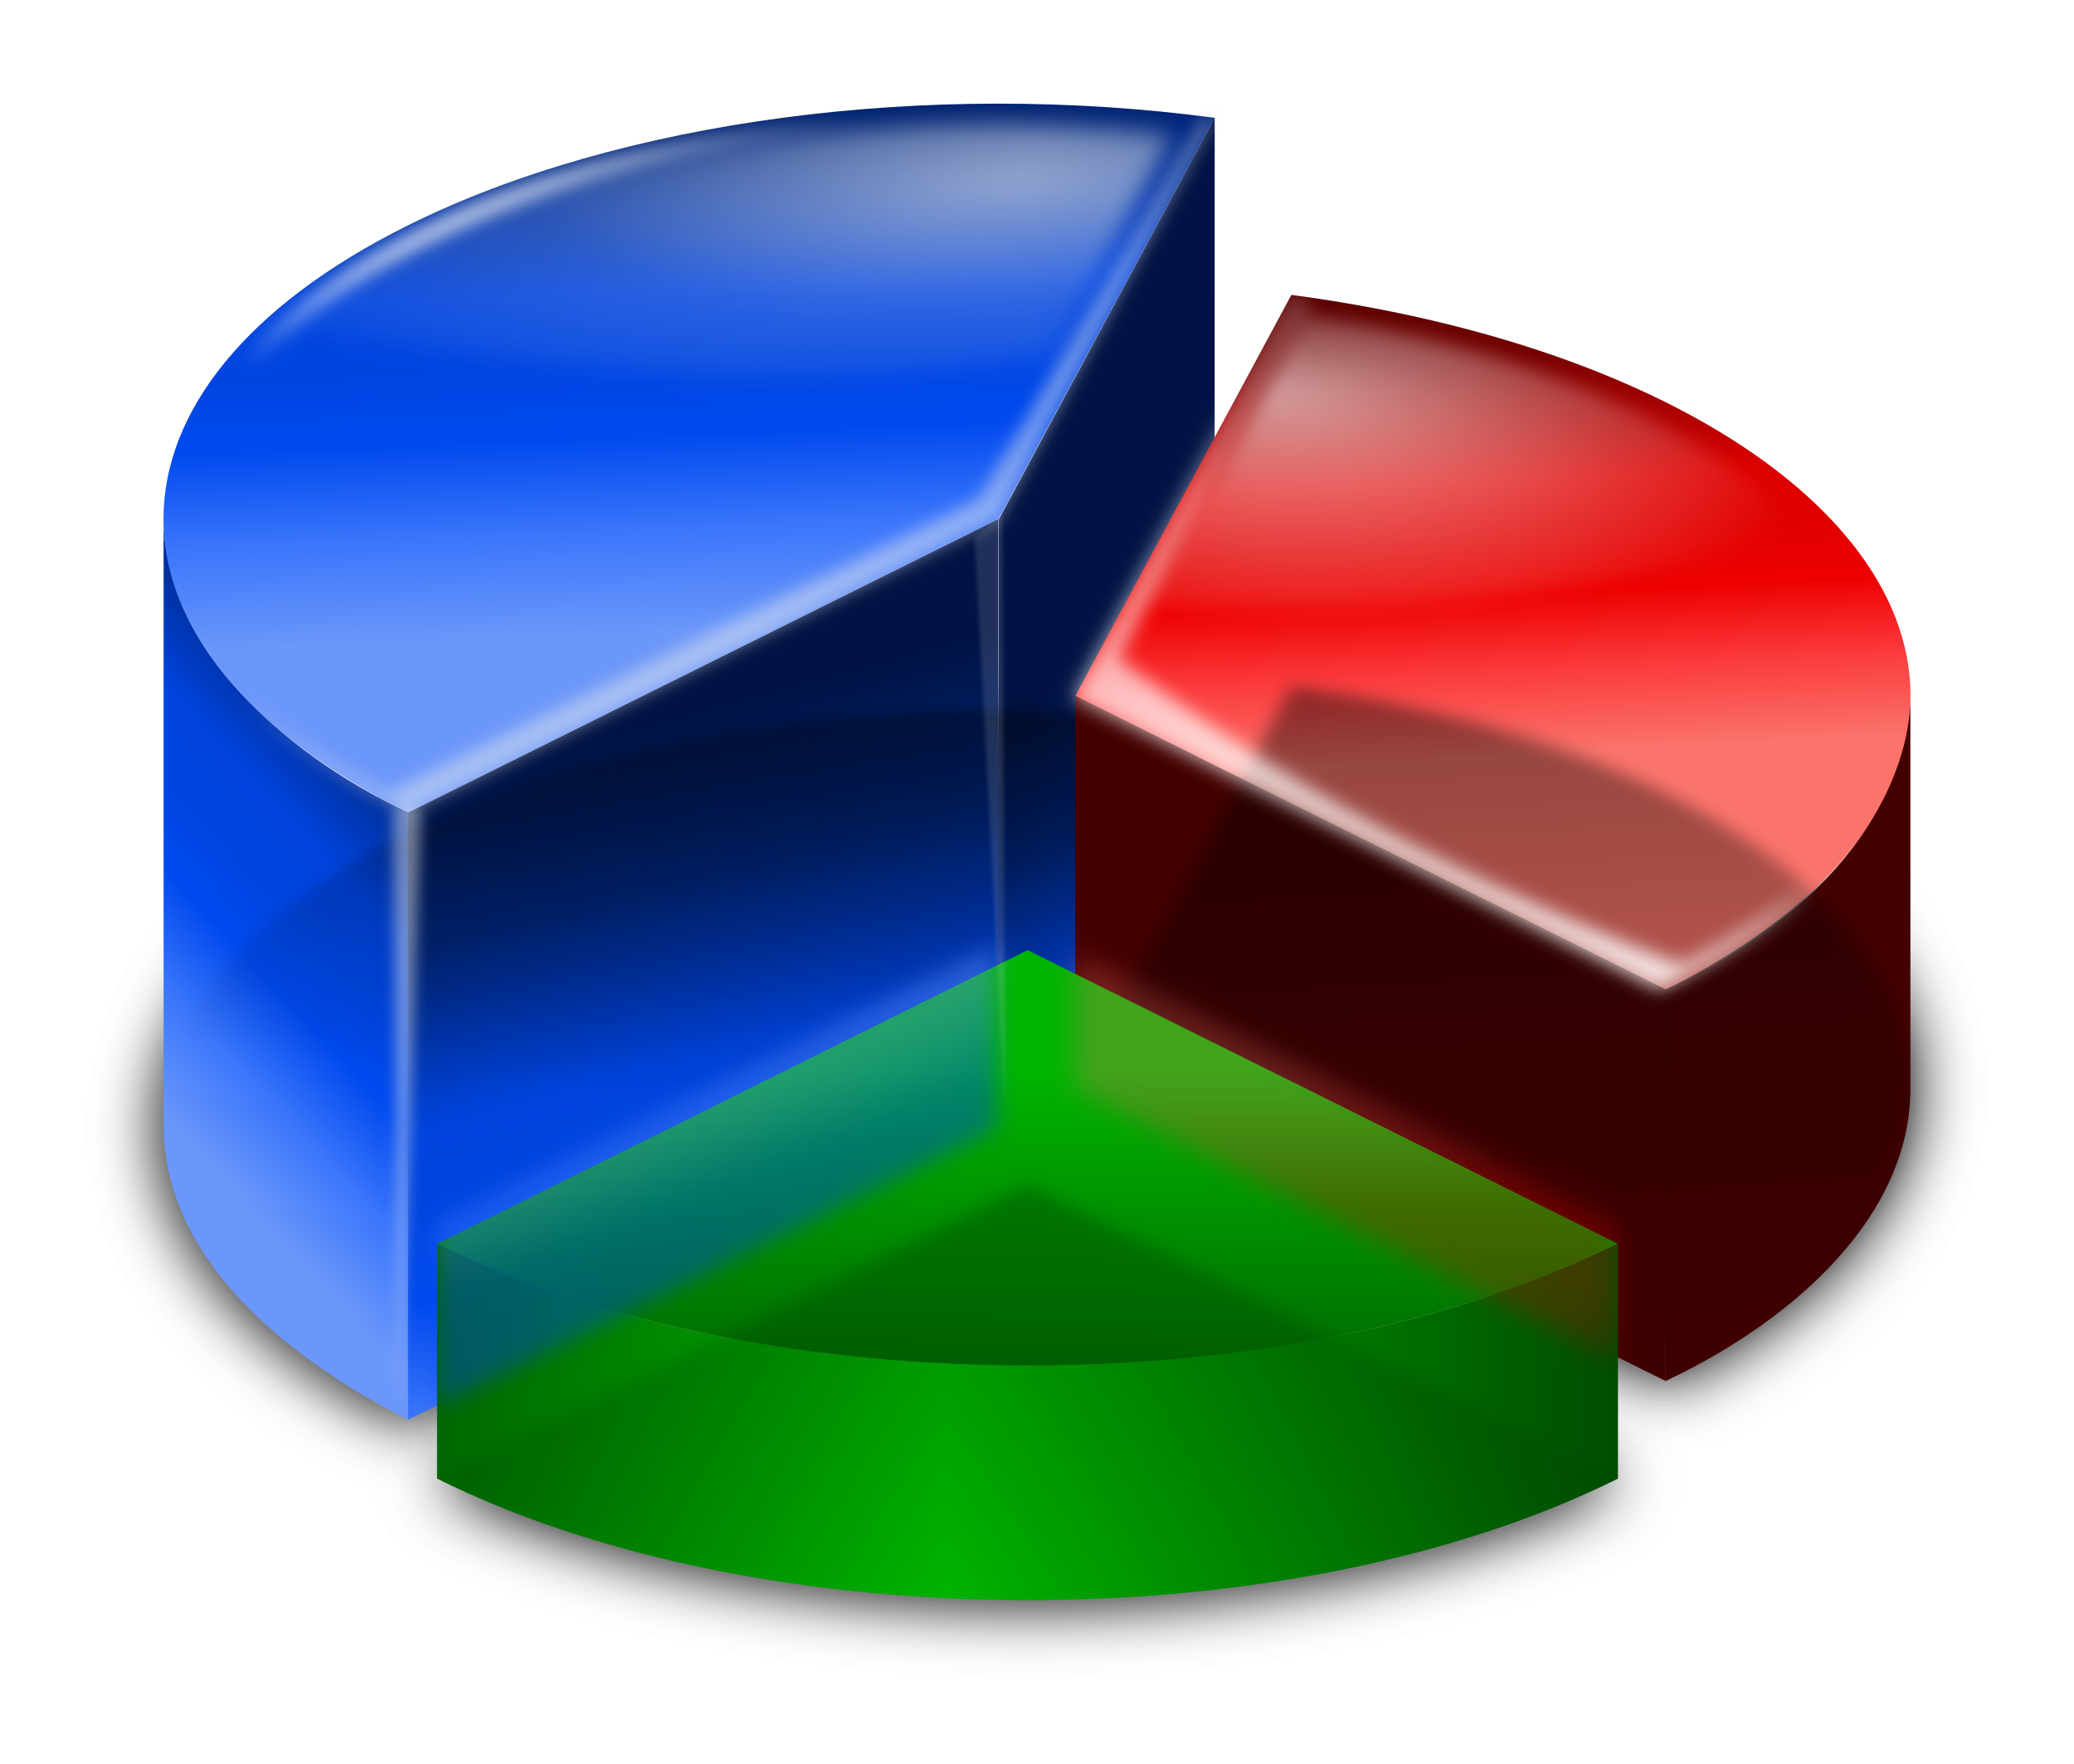
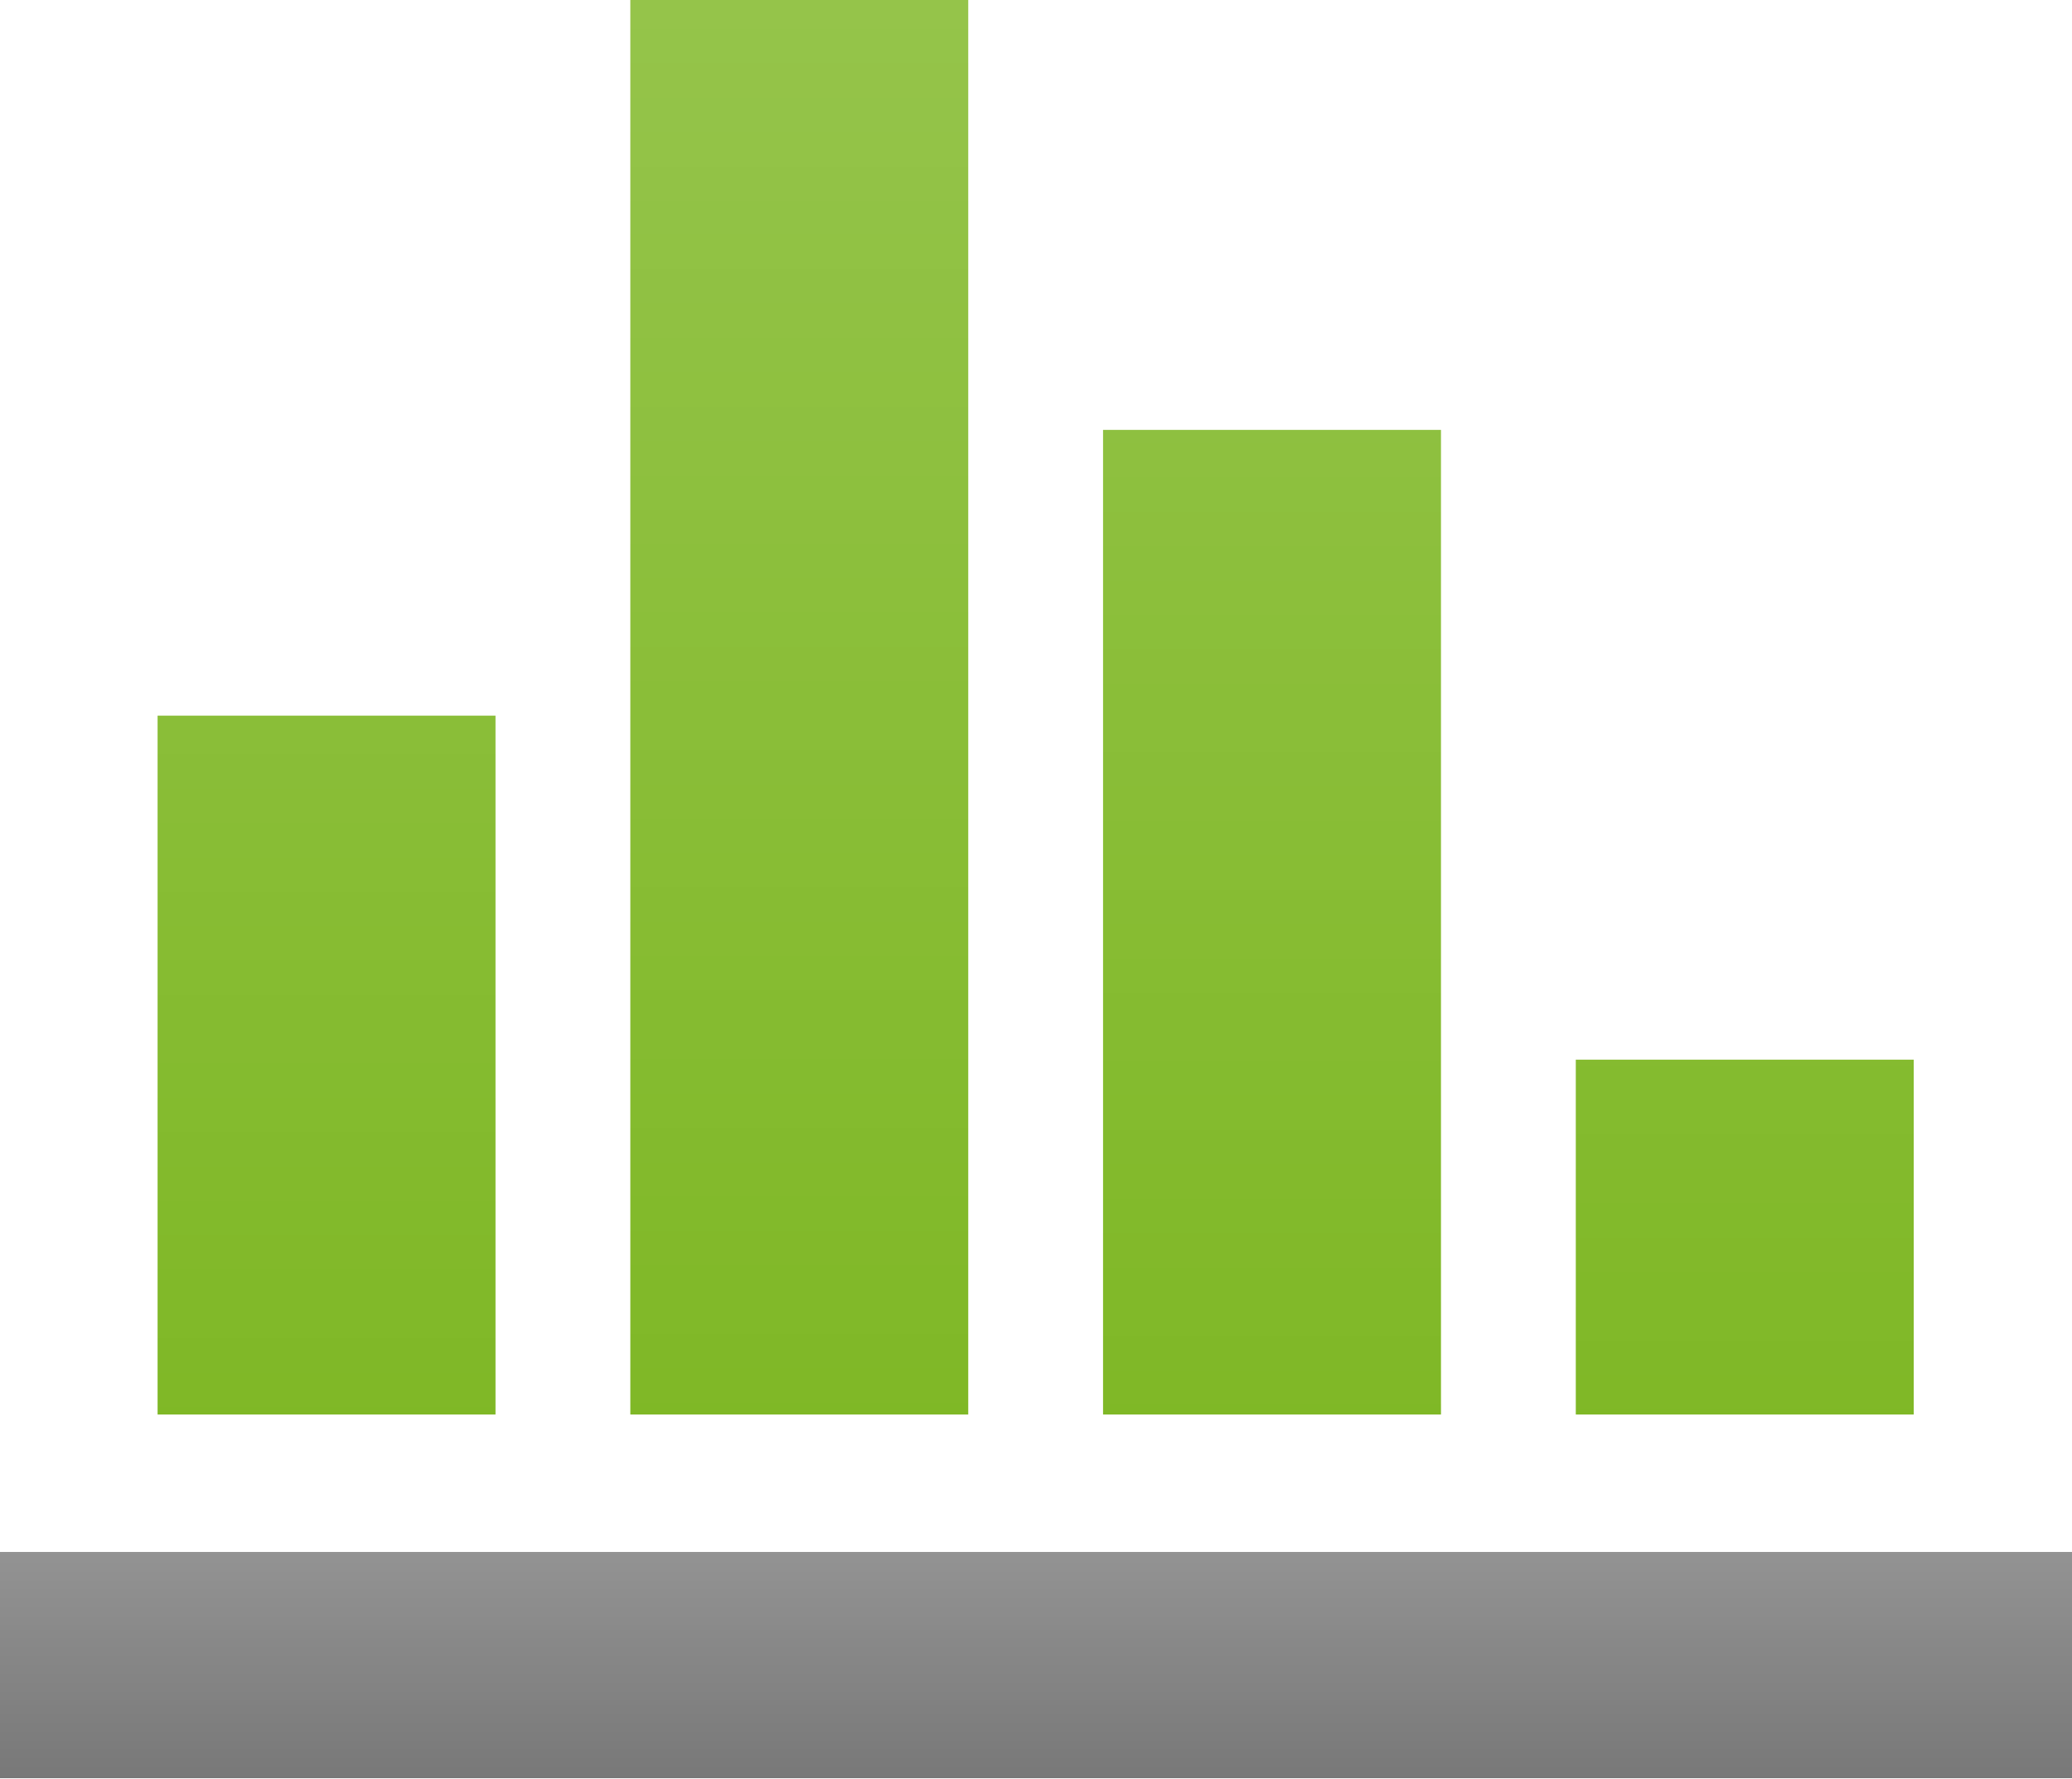
- <svg xmlns="http://www.w3.org/2000/svg" xmlns:xlink="http://www.w3.org/1999/xlink" width="60.607" height="51.522" id="svg4578" version="1.1">
-   <defs id="defs4580">
-     <filter color-interpolation-filters="sRGB" id="filter6129" height="1.218" y="-0.109" width="1.148" x="-0.074">
-       <feGaussianBlur id="feGaussianBlur6131" stdDeviation="1.65" />
-     </filter>
-     <filter color-interpolation-filters="sRGB" id="filter6125" height="1.223" y="-0.112" width="1.187" x="-0.093">
-       <feGaussianBlur id="feGaussianBlur6127" stdDeviation="1.65" />
-     </filter>
-     <filter color-interpolation-filters="sRGB" id="filter6121" height="1.373" y="-0.187" width="1.132" x="-0.066">
-       <feGaussianBlur id="feGaussianBlur6123" stdDeviation="1.65" />
-     </filter>
-     <linearGradient y2="32.1" x2="59.754" y1="91.6" x1="92.77" gradientUnits="userSpaceOnUse" id="linearGradient5398" xlink:href="#radialGradient4375" />
-     <radialGradient gradientUnits="userSpaceOnUse" gradientTransform="matrix(0.4279,0,0,0.4279,32.8183,38.6081)" r="130.981" cy="43.174" cx="40.102" id="radialGradient4375">
-       <stop id="stop4377" style="stop-color:#6b97fa;stop-opacity:1;" offset="0" />
-       <stop id="stop4379" style="stop-color:#3a75fb;stop-opacity:1;" offset="0.163" />
-       <stop id="stop4381" style="stop-color:#0049ee;stop-opacity:1;" offset="0.309" />
-       <stop id="stop4383" style="stop-color:#0045e1;stop-opacity:1;" offset="0.424" />
-       <stop id="stop4385" style="stop-color:#0043dd;stop-opacity:1;" offset="0.534" />
-       <stop id="stop4387" style="stop-color:#002477;stop-opacity:1;" offset="0.77" />
-       <stop id="stop4389" style="stop-color:#001344;stop-opacity:1;" offset="0.989" />
-     </radialGradient>
-     <linearGradient y2="17.108" x2="43" y1="101.858" x1="66" gradientUnits="userSpaceOnUse" id="linearGradient5400" xlink:href="#radialGradient4375" />
-     <radialGradient gradientUnits="userSpaceOnUse" gradientTransform="matrix(0.4279,0,0,0.4279,32.8183,38.6081)" r="130.981" cy="43.174" cx="40.102" id="radialGradient4300">
-       <stop id="stop4302" style="stop-color:#6b97fa;stop-opacity:1;" offset="0" />
-       <stop id="stop4304" style="stop-color:#3a75fb;stop-opacity:1;" offset="0.163" />
-       <stop id="stop4306" style="stop-color:#0049ee;stop-opacity:1;" offset="0.309" />
-       <stop id="stop4308" style="stop-color:#0045e1;stop-opacity:1;" offset="0.424" />
-       <stop id="stop4310" style="stop-color:#0043dd;stop-opacity:1;" offset="0.534" />
-       <stop id="stop4312" style="stop-color:#002477;stop-opacity:1;" offset="0.77" />
-       <stop id="stop4314" style="stop-color:#001344;stop-opacity:1;" offset="0.989" />
-     </radialGradient>
-     <linearGradient y2="36.84" x2="52.003" y1="81.624" x1="3.793" gradientUnits="userSpaceOnUse" id="linearGradient5402" xlink:href="#radialGradient4375" />
-     <radialGradient gradientUnits="userSpaceOnUse" gradientTransform="matrix(0.4279,0,0,0.4279,32.8183,38.6081)" r="130.981" cy="43.174" cx="40.102" id="radialGradient4317">
-       <stop id="stop4319" style="stop-color:#6b97fa;stop-opacity:1;" offset="0" />
-       <stop id="stop4321" style="stop-color:#3a75fb;stop-opacity:1;" offset="0.163" />
-       <stop id="stop4323" style="stop-color:#0049ee;stop-opacity:1;" offset="0.309" />
-       <stop id="stop4325" style="stop-color:#0045e1;stop-opacity:1;" offset="0.424" />
-       <stop id="stop4327" style="stop-color:#0043dd;stop-opacity:1;" offset="0.534" />
-       <stop id="stop4329" style="stop-color:#002477;stop-opacity:1;" offset="0.77" />
-       <stop id="stop4331" style="stop-color:#001344;stop-opacity:1;" offset="0.989" />
-     </radialGradient>
-     <linearGradient y2="85.322" x2="92.169" y1="44.322" x1="97.019" gradientUnits="userSpaceOnUse" id="linearGradient5404" xlink:href="#linearGradient4399" />
-     <linearGradient id="linearGradient4399">
-       <stop id="stop4401" offset="0" style="stop-color:#000000;stop-opacity:1;" />
-       <stop id="stop4403" offset="1" style="stop-color:#000000;stop-opacity:0;" />
+ <svg xmlns="http://www.w3.org/2000/svg" version="1.1" width="176.991" height="151.932" id="svg5239">
+   <defs id="defs5241">
+     <clipPath id="clipPath658">
+       <path d="m 0,0 1600,0 0,1200 L 0,1200 0,0 z" id="path660" />
+     </clipPath>
+     <mask id="mask676">
+       <g id="g678">
+         <g clip-path="url(#clipPath666)" id="g680">
+           <g id="g682">
+             <g id="g684">
+               <path d="m -32594.5,32767 65361.5,0 0,-64380.4 -65361.5,0 0,64380.4 z" id="path686" style="fill:url(#linearGradient670);stroke:none" />
+             </g>
+           </g>
+         </g>
+       </g>
+     </mask>
+     <clipPath id="clipPath666">
+       <path d="m -32594.5,32767 65361.5,0 0,-64380.4 -65361.5,0 0,64380.4 z" id="path668" />
+     </clipPath>
+     <linearGradient x1="0" y1="0" x2="1" y2="0" id="linearGradient670" gradientUnits="userSpaceOnUse" gradientTransform="matrix(0,151.9321,151.9321,0,517.546,491.0001)" spreadMethod="pad">
+       <stop id="stop672" style="stop-color:#ffffff;stop-opacity:1" offset="0" />
+       <stop id="stop674" style="stop-color:#ffffff;stop-opacity:0.8" offset="1" />
    </linearGradient>
-     <filter color-interpolation-filters="sRGB" id="filter4543">
-       <feGaussianBlur id="feGaussianBlur4545" stdDeviation="0.336" />
-     </filter>
-     <linearGradient y2="42.572" x2="53.169" y1="119.322" x1="56.269" gradientUnits="userSpaceOnUse" id="linearGradient5406" xlink:href="#radialGradient4375" />
-     <radialGradient gradientUnits="userSpaceOnUse" gradientTransform="matrix(0.4279,0,0,0.4279,32.8183,38.6081)" r="130.981" cy="43.174" cx="40.102" id="radialGradient4340">
-       <stop id="stop4342" style="stop-color:#6b97fa;stop-opacity:1;" offset="0" />
-       <stop id="stop4344" style="stop-color:#3a75fb;stop-opacity:1;" offset="0.163" />
-       <stop id="stop4346" style="stop-color:#0049ee;stop-opacity:1;" offset="0.309" />
-       <stop id="stop4348" style="stop-color:#0045e1;stop-opacity:1;" offset="0.424" />
-       <stop id="stop4350" style="stop-color:#0043dd;stop-opacity:1;" offset="0.534" />
-       <stop id="stop4352" style="stop-color:#002477;stop-opacity:1;" offset="0.77" />
-       <stop id="stop4354" style="stop-color:#001344;stop-opacity:1;" offset="0.989" />
-     </radialGradient>
-     <filter color-interpolation-filters="sRGB" id="filter4460">
-       <feGaussianBlur id="feGaussianBlur4462" stdDeviation="0.398" />
-     </filter>
-     <radialGradient r="25.469" fy="23.594" fx="54.25" cy="23.594" cx="54.25" gradientTransform="matrix(1,0,0,0.343566,0,15.48761)" gradientUnits="userSpaceOnUse" id="radialGradient5408" xlink:href="#radialGradient4531" />
-     <radialGradient gradientUnits="userSpaceOnUse" fy="88.667" fx="17.117" r="14" cy="94" cx="19.784" id="radialGradient4531">
-       <stop id="stop4533" style="stop-color:#ffffff;stop-opacity:1;" offset="0" />
-       <stop offset="0.5" style="stop-color:#ffffff;stop-opacity:0.709;" id="stop4537" />
-       <stop id="stop4535" style="stop-color:#ffffff;stop-opacity:0;" offset="1" />
-     </radialGradient>
-     <filter color-interpolation-filters="sRGB" id="filter4501">
-       <feGaussianBlur id="feGaussianBlur4503" stdDeviation="0.384" />
-     </filter>
-     <radialGradient r="25.469" fy="23.594" fx="54.25" cy="23.594" cx="54.25" gradientTransform="matrix(1,0,0,0.343566,0,15.48761)" gradientUnits="userSpaceOnUse" id="radialGradient5410" xlink:href="#radialGradient4531" />
-     <radialGradient gradientUnits="userSpaceOnUse" fy="88.667" fx="17.117" r="14" cy="94" cx="19.784" id="radialGradient4366">
-       <stop id="stop4368" style="stop-color:#ffffff;stop-opacity:1;" offset="0" />
-       <stop offset="0.5" style="stop-color:#ffffff;stop-opacity:0.709;" id="stop4370" />
-       <stop id="stop4372" style="stop-color:#ffffff;stop-opacity:0;" offset="1" />
-     </radialGradient>
-     <filter color-interpolation-filters="sRGB" id="filter4535">
-       <feGaussianBlur id="feGaussianBlur4537" stdDeviation="0.577" />
-     </filter>
-     <radialGradient r="22.062" fy="15.43" fx="67.293" cy="15.43" cx="67.293" gradientTransform="matrix(2.178364,-0.1317337,0.03445314,0.5697206,-76.17713,18.36185)" gradientUnits="userSpaceOnUse" id="radialGradient5412" xlink:href="#linearGradient4577" />
-     <linearGradient id="linearGradient4577">
-       <stop id="stop4579" offset="0" style="stop-color:#eeeeee;stop-opacity:1;" />
-       <stop style="stop-color:#eeeeee;stop-opacity:0.288;" offset="0.5" id="stop4585" />
-       <stop id="stop4581" offset="1" style="stop-color:#eeeeee;stop-opacity:0;" />
+     <clipPath id="clipPath692">
+       <path d="m 530.007,582.787 30.865,0 0,-61.713 -30.865,0 0,61.713 z" id="path694" />
+     </clipPath>
+     <mask id="mask716">
+       <g id="g718">
+         <g clip-path="url(#clipPath706)" id="g720">
+           <g id="g722">
+             <g id="g724">
+               <path d="m -32594.5,32767 65361.5,0 0,-64380.4 -65361.5,0 0,64380.4 z" id="path726" style="fill:url(#linearGradient710);stroke:none" />
+             </g>
+           </g>
+         </g>
+       </g>
+     </mask>
+     <clipPath id="clipPath706">
+       <path d="m -32594.5,32767 65361.5,0 0,-64380.4 -65361.5,0 0,64380.4 z" id="path708" />
+     </clipPath>
+     <linearGradient x1="0" y1="0" x2="1" y2="0" id="linearGradient710" gradientUnits="userSpaceOnUse" gradientTransform="matrix(0,151.9321,151.9321,0,517.546,491.0001)" spreadMethod="pad">
+       <stop id="stop712" style="stop-color:#ffffff;stop-opacity:1" offset="0" />
+       <stop id="stop714" style="stop-color:#ffffff;stop-opacity:0.8" offset="1" />
    </linearGradient>
-     <filter color-interpolation-filters="sRGB" id="filter4623" height="1.219" y="-0.109" width="1.064" x="-0.032">
-       <feGaussianBlur id="feGaussianBlur4625" stdDeviation="0.587" />
-     </filter>
-     <linearGradient y2="53.207" x2="107.439" y1="114.899" x1="110.587" gradientUnits="userSpaceOnUse" id="linearGradient5414" xlink:href="#radialGradient4441" />
-     <radialGradient gradientUnits="userSpaceOnUse" gradientTransform="matrix(0.4279,0,0,0.4279,32.8183,38.6081)" r="130.981" cy="43.174" cx="40.102" id="radialGradient4441">
-       <stop id="stop4443" style="stop-color:#FA746B" offset="0" />
-       <stop id="stop4445" style="stop-color:#FB3A3C" offset="0.163" />
-       <stop id="stop4447" style="stop-color:#EE0000" offset="0.309" />
-       <stop id="stop4449" style="stop-color:#E10000" offset="0.424" />
-       <stop id="stop4451" style="stop-color:#DD0000" offset="0.534" />
-       <stop id="stop4453" style="stop-color:#770000" offset="0.77" />
-       <stop id="stop4455" style="stop-color:#440000" offset="0.989" />
-     </radialGradient>
-     <linearGradient y2="-38.379" x2="279.435" y1="-9.738" x1="261.019" gradientUnits="userSpaceOnUse" id="linearGradient5416" xlink:href="#radialGradient4441" />
-     <radialGradient gradientUnits="userSpaceOnUse" gradientTransform="matrix(0.4279,0,0,0.4279,32.8183,38.6081)" r="130.981" cy="43.174" cx="40.102" id="radialGradient4393">
-       <stop id="stop4395" style="stop-color:#FA746B" offset="0" />
-       <stop id="stop4397" style="stop-color:#FB3A3C" offset="0.163" />
-       <stop id="stop4399" style="stop-color:#EE0000" offset="0.309" />
-       <stop id="stop4402" style="stop-color:#E10000" offset="0.424" />
-       <stop id="stop4404" style="stop-color:#DD0000" offset="0.534" />
-       <stop id="stop4406" style="stop-color:#770000" offset="0.77" />
-       <stop id="stop4408" style="stop-color:#440000" offset="0.989" />
-     </radialGradient>
-     <linearGradient y2="-54.906" x2="253" y1="7.227" x1="241.106" gradientUnits="userSpaceOnUse" id="linearGradient5418" xlink:href="#radialGradient4441" />
-     <radialGradient gradientUnits="userSpaceOnUse" gradientTransform="matrix(0.4279,0,0,0.4279,32.8183,38.6081)" r="130.981" cy="43.174" cx="40.102" id="radialGradient4411">
-       <stop id="stop4413" style="stop-color:#FA746B" offset="0" />
-       <stop id="stop4415" style="stop-color:#FB3A3C" offset="0.163" />
-       <stop id="stop4417" style="stop-color:#EE0000" offset="0.309" />
-       <stop id="stop4419" style="stop-color:#E10000" offset="0.424" />
-       <stop id="stop4421" style="stop-color:#DD0000" offset="0.534" />
-       <stop id="stop4423" style="stop-color:#770000" offset="0.77" />
-       <stop id="stop4425" style="stop-color:#440000" offset="0.989" />
-     </radialGradient>
-     <linearGradient y2="108.707" x2="104.656" y1="57.207" x1="101.439" gradientUnits="userSpaceOnUse" id="linearGradient5420" xlink:href="#linearGradient5039" />
-     <linearGradient id="linearGradient5039">
-       <stop id="stop5041" offset="0" style="stop-color:#000000;stop-opacity:1;" />
-       <stop id="stop5043" offset="1" style="stop-color:#000000;stop-opacity:0;" />
+     <clipPath id="clipPath732">
+       <path d="m 570.388,643.932 30.866,0 0,-122.858 -30.866,0 0,122.858 z" id="path734" />
+     </clipPath>
+     <mask id="mask756">
+       <g id="g758">
+         <g clip-path="url(#clipPath746)" id="g760">
+           <g id="g762">
+             <g id="g764">
+               <path d="m -32594.5,32767 65361.5,0 0,-64380.4 -65361.5,0 0,64380.4 z" id="path766" style="fill:url(#linearGradient750);stroke:none" />
+             </g>
+           </g>
+         </g>
+       </g>
+     </mask>
+     <clipPath id="clipPath746">
+       <path d="m -32594.5,32767 65361.5,0 0,-64380.4 -65361.5,0 0,64380.4 z" id="path748" />
+     </clipPath>
+     <linearGradient x1="0" y1="0" x2="1" y2="0" id="linearGradient750" gradientUnits="userSpaceOnUse" gradientTransform="matrix(0,151.9321,151.9321,0,517.546,491.0001)" spreadMethod="pad">
+       <stop id="stop752" style="stop-color:#ffffff;stop-opacity:1" offset="0" />
+       <stop id="stop754" style="stop-color:#ffffff;stop-opacity:0.8" offset="1" />
    </linearGradient>
-     <filter color-interpolation-filters="sRGB" id="filter5107">
-       <feGaussianBlur id="feGaussianBlur5109" stdDeviation="0.438" />
-     </filter>
-     <linearGradient y2="39.262" x2="153.089" y1="56.936" x1="153.089" gradientTransform="translate(91.07561,-101.0688)" gradientUnits="userSpaceOnUse" id="linearGradient5422" xlink:href="#linearGradient4914" />
-     <linearGradient id="linearGradient4914">
-       <stop id="stop4916" offset="0" style="stop-color:#000000;stop-opacity:1;" />
-       <stop id="stop4918" offset="1" style="stop-color:#000000;stop-opacity:0;" />
+     <clipPath id="clipPath772">
+       <path d="m 610.77,607.202 30.865,0 0,-86.128 -30.865,0 0,86.128 z" id="path774" />
+     </clipPath>
+     <mask id="mask796">
+       <g id="g798">
+         <g clip-path="url(#clipPath786)" id="g800">
+           <g id="g802">
+             <g id="g804">
+               <path d="m -32594.5,32767 65361.5,0 0,-64380.4 -65361.5,0 0,64380.4 z" id="path806" style="fill:url(#linearGradient790);stroke:none" />
+             </g>
+           </g>
+         </g>
+       </g>
+     </mask>
+     <clipPath id="clipPath786">
+       <path d="m -32594.5,32767 65361.5,0 0,-64380.4 -65361.5,0 0,64380.4 z" id="path788" />
+     </clipPath>
+     <linearGradient x1="0" y1="0" x2="1" y2="0" id="linearGradient790" gradientUnits="userSpaceOnUse" gradientTransform="matrix(0,151.9321,151.9321,0,517.546,491.0001)" spreadMethod="pad">
+       <stop id="stop792" style="stop-color:#ffffff;stop-opacity:1" offset="0" />
+       <stop id="stop794" style="stop-color:#ffffff;stop-opacity:0.8" offset="1" />
    </linearGradient>
-     <filter color-interpolation-filters="sRGB" id="filter4910" height="1.104" y="-0.052" width="3.095" x="-1.048">
-       <feGaussianBlur id="feGaussianBlur4912" stdDeviation="0.306" />
-     </filter>
-     <linearGradient y2="53.207" x2="107.439" y1="114.899" x1="110.587" gradientTransform="translate(149.2114,-132.8553)" gradientUnits="userSpaceOnUse" id="linearGradient5424" xlink:href="#radialGradient4531" />
-     <radialGradient gradientUnits="userSpaceOnUse" fy="88.667" fx="17.117" r="14" cy="94" cx="19.784" id="radialGradient4440">
-       <stop id="stop4442" style="stop-color:#ffffff;stop-opacity:1;" offset="0" />
-       <stop offset="0.5" style="stop-color:#ffffff;stop-opacity:0.709;" id="stop4444" />
-       <stop id="stop4446" style="stop-color:#ffffff;stop-opacity:0;" offset="1" />
-     </radialGradient>
-     <filter color-interpolation-filters="sRGB" id="filter5161">
-       <feGaussianBlur id="feGaussianBlur5163" stdDeviation="0.481" />
-     </filter>
-     <radialGradient r="16.75" fy="-66.51" fx="242.718" cy="-60.247" cx="244.956" gradientTransform="matrix(1.422153,0,0,0.5782994,-101.9946,-26.46699)" gradientUnits="userSpaceOnUse" id="radialGradient5426" xlink:href="#linearGradient4955" />
-     <linearGradient id="linearGradient4955">
-       <stop id="stop4957" offset="0" style="stop-color:#ffffff;stop-opacity:1;" />
-       <stop id="stop4959" offset="1" style="stop-color:#ffffff;stop-opacity:0;" />
+     <clipPath id="clipPath812">
+       <path d="m 651.151,553.394 30.866,0 0,-32.32 -30.866,0 0,32.32 z" id="path814" />
+     </clipPath>
+     <mask id="mask836">
+       <g id="g838">
+         <g clip-path="url(#clipPath826)" id="g840">
+           <g id="g842">
+             <g id="g844">
+               <path d="m -32594.5,32767 65361.5,0 0,-64380.4 -65361.5,0 0,64380.4 z" id="path846" style="fill:url(#linearGradient830);stroke:none" />
+             </g>
+           </g>
+         </g>
+       </g>
+     </mask>
+     <clipPath id="clipPath826">
+       <path d="m -32594.5,32767 65361.5,0 0,-64380.4 -65361.5,0 0,64380.4 z" id="path828" />
+     </clipPath>
+     <linearGradient x1="0" y1="0" x2="1" y2="0" id="linearGradient830" gradientUnits="userSpaceOnUse" gradientTransform="matrix(0,19.33159,19.33159,0,517.546,491.0001)" spreadMethod="pad">
+       <stop id="stop832" style="stop-color:#ffffff;stop-opacity:1" offset="0" />
+       <stop id="stop834" style="stop-color:#ffffff;stop-opacity:0.8" offset="1" />
    </linearGradient>
-     <filter color-interpolation-filters="sRGB" id="filter5231">
-       <feGaussianBlur id="feGaussianBlur5233" stdDeviation="0.455" />
-     </filter>
-     <filter color-interpolation-filters="sRGB" id="filter4665" height="1.052" y="-0.026" width="2.106" x="-0.553">
-       <feGaussianBlur id="feGaussianBlur4667" stdDeviation="0.326" />
-     </filter>
-     <linearGradient y2="111.028" x2="80.912" y1="89.666" x1="80.912" gradientTransform="translate(-11.95942,-25.82412)" gradientUnits="userSpaceOnUse" id="linearGradient5428" xlink:href="#linearGradient4629" />
-     <linearGradient y2="49" x2="48.117" y1="49" x1="40.117" gradientUnits="userSpaceOnUse" id="linearGradient4629">
-       <stop id="stop4631" style="stop-color:#00b400;stop-opacity:1;" offset="0" />
-       <stop id="stop4639" style="stop-color:#004D00" offset="1" />
-     </linearGradient>
-     <linearGradient y2="63.699" x2="183.501" y1="63.699" x1="149.311" spreadMethod="reflect" gradientTransform="translate(-82.02439,18.03122)" gradientUnits="userSpaceOnUse" id="linearGradient5430" xlink:href="#linearGradient4629" />
-     <linearGradient y2="49" x2="48.117" y1="49" x1="40.117" gradientUnits="userSpaceOnUse" id="linearGradient4463">
-       <stop id="stop4465" style="stop-color:#00b400;stop-opacity:1;" offset="0" />
-       <stop id="stop4467" style="stop-color:#004D00" offset="1" />
-     </linearGradient>
-     <linearGradient y2="104.662" x2="78.537" y1="79.915" x1="77.38" gradientUnits="userSpaceOnUse" id="linearGradient5432" xlink:href="#linearGradient4728" />
-     <linearGradient id="linearGradient4728">
-       <stop id="stop4730" offset="0" style="stop-color:#000000;stop-opacity:1;" />
-       <stop id="stop4732" offset="1" style="stop-color:#000000;stop-opacity:0;" />
-     </linearGradient>
-     <filter color-interpolation-filters="sRGB" id="filter5011">
-       <feGaussianBlur id="feGaussianBlur5013" stdDeviation="0.456" />
-     </filter>
-     <linearGradient y2="39.262" x2="153.089" y1="56.936" x1="153.089" gradientTransform="translate(-81.62439,18.03122)" gradientUnits="userSpaceOnUse" id="linearGradient5434" xlink:href="#linearGradient4914" />
-     <linearGradient y2="92.997" x2="84.978" y1="104.659" x1="84.447" gradientTransform="translate(70.06497,-43.65534)" gradientUnits="userSpaceOnUse" id="linearGradient5436" xlink:href="#linearGradient4695" />
-     <linearGradient id="linearGradient4695">
-       <stop id="stop4697" offset="0" style="stop-color:#eeeeee;stop-opacity:1;" />
-       <stop id="stop4699" offset="1" style="stop-color:#eeeeee;stop-opacity:0;" />
-     </linearGradient>
-     <mask id="mask4963" maskUnits="userSpaceOnUse">
-       <rect y="43.501" x="111.369" height="25.102" width="86.267" id="rect4965" style="fill:url(#linearGradient4967);fill-opacity:1;stroke:none" />
-     </mask>
-     <linearGradient y2="56.052" x2="197.636" y1="56.052" x1="154.467" spreadMethod="reflect" gradientUnits="userSpaceOnUse" id="linearGradient4967" xlink:href="#linearGradient4955" />
-     <linearGradient y2="111.028" x2="80.912" y1="89.666" x1="80.912" gradientTransform="translate(-11.95942,-25.82412)" gradientUnits="userSpaceOnUse" id="linearGradient5438" xlink:href="#radialGradient4441" />
-     <radialGradient gradientUnits="userSpaceOnUse" gradientTransform="matrix(0.4279,0,0,0.4279,32.8183,38.6081)" r="130.981" cy="43.174" cx="40.102" id="radialGradient4500">
-       <stop id="stop4502" style="stop-color:#FA746B" offset="0" />
-       <stop id="stop4504" style="stop-color:#FB3A3C" offset="0.163" />
-       <stop id="stop4506" style="stop-color:#EE0000" offset="0.309" />
-       <stop id="stop4508" style="stop-color:#E10000" offset="0.424" />
-       <stop id="stop4510" style="stop-color:#DD0000" offset="0.534" />
-       <stop id="stop4512" style="stop-color:#770000" offset="0.77" />
-       <stop id="stop4514" style="stop-color:#440000" offset="0.989" />
-     </radialGradient>
-     <filter color-interpolation-filters="sRGB" id="filter5311">
-       <feGaussianBlur id="feGaussianBlur5313" stdDeviation="0.658" />
-     </filter>
-     <linearGradient y2="105.403" x2="82.787" y1="85.791" x1="75.037" gradientTransform="translate(-11.95942,-25.82412)" gradientUnits="userSpaceOnUse" id="linearGradient5440" xlink:href="#radialGradient4375" />
-     <radialGradient gradientUnits="userSpaceOnUse" gradientTransform="matrix(0.4279,0,0,0.4279,32.8183,38.6081)" r="130.981" cy="43.174" cx="40.102" id="radialGradient4519">
-       <stop id="stop4521" style="stop-color:#6b97fa;stop-opacity:1;" offset="0" />
-       <stop id="stop4523" style="stop-color:#3a75fb;stop-opacity:1;" offset="0.163" />
-       <stop id="stop4525" style="stop-color:#0049ee;stop-opacity:1;" offset="0.309" />
-       <stop id="stop4527" style="stop-color:#0045e1;stop-opacity:1;" offset="0.424" />
-       <stop id="stop4529" style="stop-color:#0043dd;stop-opacity:1;" offset="0.534" />
-       <stop id="stop4531" style="stop-color:#002477;stop-opacity:1;" offset="0.77" />
-       <stop id="stop4534" style="stop-color:#001344;stop-opacity:1;" offset="0.989" />
-     </radialGradient>
-     <filter color-interpolation-filters="sRGB" id="filter5365">
-       <feGaussianBlur id="feGaussianBlur5367" stdDeviation="0.573" />
-     </filter>
-     <filter color-interpolation-filters="sRGB" id="filter6204" height="1.014" y="-0.007" width="1.281" x="-0.141">
-       <feGaussianBlur id="feGaussianBlur6206" stdDeviation="0.09" />
-     </filter>
+     <clipPath id="clipPath852">
+       <path d="m 516.546,511.332 178.991,0 0,-21.332 -178.991,0 0,21.332 z" id="path854" />
+     </clipPath>
  </defs>
-   <g id="layer1" transform="translate(-346.5812,-511.3621)">
-     <g id="g4641" transform="matrix(0.4557766,0,0,0.4557766,347.7163,507.0708)">
-       <g style="opacity:0.67" transform="translate(-104,0)" id="g6177">
-         <path style="fill:#000000;fill-opacity:1;stroke:none;filter:url(#filter6129)" id="path6168" d="m 53.439,98.452 c -16.569,-8.284 -16.569,-21.716 1e-6,-30 10.718,-5.359 26.34,-7.452 40.981,-5.49 L 83.439,83.452 z" transform="matrix(1.261883,0,0,1.254857,60.23958,-23.13991)" />
-         <path transform="matrix(1.261883,0,0,1.254857,65.16214,-25.5929)" d="m 94.419,62.962 c 22.633,3.032 36.065,14.664 30,25.981 -1.928,3.597 -5.715,6.877 -10.981,9.51 l -30,-15 z" id="path6170" style="fill:#000000;fill-opacity:1;stroke:none;filter:url(#filter6125)" />
-         <path style="fill:#000000;fill-opacity:1;stroke:none;filter:url(#filter6121)" id="path6172" d="m 113.439,98.452 c -16.569,8.284 -43.431,8.284 -60,10e-7 0,-10e-7 -1e-6,-10e-7 -1e-6,-10e-7 L 83.439,83.452 z" transform="matrix(1.261883,0,0,1.254857,62.10163,-19.33616)" />
-       </g>
-       <g style="fill:#000000;fill-opacity:1" id="g6133">
-         <path transform="matrix(1.261883,0,0,1.254857,-43.76067,-23.13991)" d="m 53.439,98.452 c -16.569,-8.284 -16.569,-21.716 1e-6,-30 10.718,-5.359 26.34,-7.452 40.981,-5.49 L 83.439,83.452 z" id="path5836" style="opacity:0.547;fill:#000000;fill-opacity:1;stroke:none;filter:url(#filter6129)" />
-         <path style="opacity:0.547;fill:#000000;fill-opacity:1;stroke:none;filter:url(#filter6125)" id="path5856" d="m 94.419,62.962 c 22.633,3.032 36.065,14.664 30,25.981 -1.928,3.597 -5.715,6.877 -10.981,9.51 l -30,-15 z" transform="matrix(1.261883,0,0,1.254857,-38.83811,-25.5929)" />
-         <path transform="matrix(1.261883,0,0,1.254857,-41.89862,-19.33616)" d="m 113.439,98.452 c -16.569,8.284 -43.431,8.284 -60,10e-7 0,-10e-7 -1e-6,-10e-7 -1e-6,-10e-7 L 83.439,83.452 z" id="path5872" style="opacity:0.547;fill:#000000;fill-opacity:1;stroke:none;filter:url(#filter6121)" />
-       </g>
-       <g transform="matrix(1.261883,0,0,1.254857,-26.80699,-1.988876)" id="g5369">
-         <g id="g5266">
-           <path style="fill:url(#linearGradient5398);fill-opacity:1;fill-rule:evenodd;stroke:none" d="m 80.988,15.092 -0.004,31.019 -10.964,20.499 0,-31 10.968,-20.518 z" id="path3372" />
-           <path id="path3370" d="M 40.004,50.594 40,81.623 70,66.594 l 0,-31 -29.996,15 z" style="fill:url(#linearGradient5400);fill-opacity:1;fill-rule:evenodd;stroke:none" />
-           <path id="path3375" d="m 40.003,50.587 0,31.037 C 34.959,79.037 27.583,74.016 27.583,66.555 l 0,-31 c 0,6.226 5.691,11.859 12.419,15.032 z" style="fill:url(#linearGradient5402);fill-opacity:1;fill-rule:evenodd;stroke:none" />
-           <path transform="translate(-13.43503,-16.85534)" d="m 53.439,98.452 c -16.569,-8.284 -16.569,-21.716 1e-6,-30 10.718,-5.359 26.34,-7.452 40.981,-5.49 L 83.439,83.452 z" id="path3362" style="opacity:0.689;fill:url(#linearGradient5404);fill-opacity:1;stroke:none;filter:url(#filter4543)" />
-           <path style="fill:url(#linearGradient5406);fill-opacity:1;stroke:none" id="path3368" d="m 53.439,98.452 c -16.569,-8.284 -16.569,-21.716 1e-6,-30 10.718,-5.359 26.34,-7.452 40.981,-5.49 L 83.439,83.452 z" transform="translate(-13.43503,-47.85534)" />
-           <path id="path4346" d="M 80.504,15.026 69,34.594 l -30,15 c -3.072,-1.536 -5.568,-3.237 -7.5,-5.062 2.038,2.197 4.878,4.251 8.5,6.062 l 30,-15 10.969,-20.5 c -0.482,-0.065 0.016,-0.011 -0.465,-0.068 z" style="fill:#eeeeee;fill-opacity:0.465;stroke:none;filter:url(#filter4460)" />
-           <path id="path4464" d="m 68.903,14.844 c -10.692,-0.034 -20.787,2.11 -28.792,6.25 -6.154,3.183 -9.906,7.129 -11.33,11.25 1.815,-3.848 5.643,-7.497 11.45,-10.5 C 50.908,16.322 65.075,14.145 79.628,15.75 l 0.091,-0.156 c -3.645,-0.505 -7.252,-0.739 -10.816,-0.75 z" style="fill:url(#radialGradient5408);fill-opacity:1;stroke:none;filter:url(#filter4501)" />
-           <path style="fill:url(#radialGradient5410);fill-opacity:1;stroke:none;filter:url(#filter4535)" d="m 68.903,14.844 c -10.692,-0.034 -20.787,2.11 -28.792,6.25 -6.154,3.183 -9.906,7.129 -11.33,11.25 1.815,-3.848 5.643,-7.497 11.45,-10.5 C 50.908,16.322 65.075,14.145 79.628,15.75 l 0.091,-0.156 c -3.645,-0.505 -7.252,-0.739 -10.816,-0.75 z" id="path4505" />
-           <path id="path4547" d="m 68.426,15.388 c -10.068,0.227 -19.464,2.357 -26.938,6.094 -2.792,1.396 -5.016,2.9 -6.75,4.469 10.203,1.478 22.172,3.588 38.094,1.312 l 6.031,-11.312 c -2.816,-0.289 -5.648,-0.556 -8.406,-0.562 -0.677,-0.002 -1.36,-0.015 -2.031,0 z" style="opacity:0.618;fill:url(#radialGradient5412);fill-opacity:1;stroke:none;filter:url(#filter4623)" />
+   <g transform="translate(-275.8851,-451.3537)" id="layer1">
+     <g transform="matrix(1,0,0,-1,-241.6609,1094.286)" id="g654">
+       <g clip-path="url(#clipPath658)" id="g656">
+         <g id="g662">
+           <g id="g664" />
+           <g mask="url(#mask676)" id="g688">
+             <g id="g690" />
+             <g id="g696">
+               <g clip-path="url(#clipPath692)" id="g698">
+                 <path d="m 559.872,522.074 -28.865,0 0,59.713 28.865,0 0,-59.713 z" id="path700" style="fill:#7ab51d;fill-opacity:1;fill-rule:nonzero;stroke:none" />
+               </g>
+             </g>
+           </g>
        </g>
-         <g id="g5235" transform="translate(-159.099,94.0452)">
-           <path transform="translate(149.565,-132.8553)" d="m 94.419,62.962 c 22.633,3.032 36.065,14.664 30,25.981 -1.928,3.597 -5.715,6.877 -10.981,9.51 l -30,-15 z" id="path4981" style="fill:url(#linearGradient5414);fill-opacity:1;stroke:none" />
-           <path style="fill:url(#linearGradient5416);fill-opacity:1;fill-rule:evenodd;stroke:none" d="m 275.435,-49.352 0,20.004 c 0,6.448 -5.778,11.771 -12.434,14.942 l 0,-20.004 c 9.654,-4.458 12.434,-11.081 12.434,-14.942 z" id="path4985" />
-           <path id="path4983" d="m 233.003,-49.406 0,20.004 L 263,-14.406 l 0,-20.004 -29.997,-14.996 z" style="fill:url(#linearGradient5418);fill-opacity:1;fill-rule:evenodd;stroke:none" />
-           <path style="opacity:0.483;fill:url(#linearGradient5420);fill-opacity:1;stroke:none;filter:url(#filter5107)" id="path3364" d="m 94.419,62.962 c 22.633,3.032 36.065,14.664 30,25.981 -1.928,3.597 -5.715,6.877 -10.981,9.51 l -30,-15 z" transform="translate(149.565,-112.8553)" />
-           <path transform="matrix(1,0,0,1.605629,0,29.47722)" style="opacity:0.513;fill:none;stroke:url(#linearGradient5422);stroke-width:1.536;stroke-linecap:butt;stroke-linejoin:miter;stroke-miterlimit:4;stroke-opacity:1;stroke-dasharray:none;filter:url(#filter4910)" d="m 244.164,-61.457 0,12.435" id="path5111" />
-           <path id="path5115" d="m 243.865,-69.827 -10.969,20.5 29.762,14.92 c 3.38,-1.69 5.965,-3.452 7.938,-5.438 -1.583,1.208 -4.578,3.086 -6.781,4.188 -10.666,-4.112 -19.927,-8.95 -28.637,-15.67 l 9.844,-18.344 c -0.384,-0.057 -0.767,-0.104 -1.156,-0.156 z" style="fill:url(#linearGradient5424);fill-opacity:1;stroke:none;filter:url(#filter5161)" />
-           <path id="path5165" d="m 244.66,-68.873 -7.969,14.844 c 13.246,1.08 23.719,-1.058 33.5,-3.656 -0.581,-0.668 -1.253,-1.322 -2,-1.969 -4.823,-4.176 -13.106,-7.635 -23.531,-9.219 z" style="opacity:0.607;fill:url(#radialGradient5426);fill-opacity:1;stroke:none;filter:url(#filter5231)" />
+         <g id="g702">
+           <g id="g704" />
+           <g mask="url(#mask716)" id="g728">
+             <g id="g730" />
+             <g id="g736">
+               <g clip-path="url(#clipPath732)" id="g738">
+                 <path d="m 600.254,522.074 -28.865,0 0,120.858 28.865,0 0,-120.858 z" id="path740" style="fill:#7ab51d;fill-opacity:1;fill-rule:nonzero;stroke:none" />
+               </g>
+             </g>
+           </g>
        </g>
-         <g id="g5258">
-           <path id="path4631" d="m 39.244,50.572 0.354,30.229 1.061,-30.229 c -0.471,-0.501 -0.943,-0.325 -1.414,0 z" style="fill:#eeeeee;fill-opacity:0.465;fill-rule:evenodd;stroke:none;filter:url(#filter4665)" />
-           <path id="path4669" d="m 101.479,72.628 c -16.56,8.28 -43.44,8.28 -60,1e-6 0,-1e-6 -10e-7,-1e-6 -10e-7,-1e-6 L 71.479,57.628 101.479,72.628 z" style="fill:url(#linearGradient5428);fill-opacity:1;stroke:none" />
-           <path id="path4671" d="m 41.477,72.625 0,12 c 16.56,8.28 43.44,8.28 60,0 l 0,-12 c -16.56,8.28 -43.44,8.28 -60,0 z" style="fill:url(#linearGradient5430);fill-opacity:1;stroke:none" />
-           <path transform="translate(-11.95942,-13.82412)" d="m 113.439,98.452 c -16.569,8.284 -43.431,8.284 -60,10e-7 0,-10e-7 -1e-6,-10e-7 -1e-6,-10e-7 L 83.439,83.452 z" id="path3366" style="opacity:0.266;fill:url(#linearGradient5432);fill-opacity:1;stroke:none;filter:url(#filter5011)" />
-           <path id="path4768" d="m 71.464,57.643 0,12.435" style="opacity:0.513;fill:none;stroke:url(#linearGradient5434);stroke-width:1.536;stroke-linecap:butt;stroke-linejoin:miter;stroke-miterlimit:4;stroke-opacity:1;stroke-dasharray:none;filter:url(#filter4910)" />
-           <path transform="translate(-82.02439,18.03122)" mask="url(#mask4963)" id="path4922" d="M 124.938,54.138 123.5,54.794 c 16.56,8.28 43.44,8.28 60,0 l -1.062,-0.406 c -15.958,6.998 -41.542,6.748 -57.5,-0.25 z" style="fill:url(#linearGradient5436);fill-opacity:1;stroke:none" />
-           <path style="opacity:0.266;fill:url(#linearGradient5438);fill-opacity:1;stroke:none;filter:url(#filter5311)" d="m 73.906,57.844 0,6.875 27.531,13.875 0.031,-6.969 -27.562,-13.781 z" id="path5283" />
-           <path style="opacity:0.434;fill:url(#linearGradient5440);fill-opacity:1;stroke:none;filter:url(#filter5365)" d="M 69.906,57.406 41.469,71.625 41.438,80.938 69.906,66.75 l 0,-9.344 z" id="path5285" />
-           <path style="opacity:0.288;fill:#eeeeee;fill-opacity:0.465;fill-rule:evenodd;stroke:none;filter:url(#filter6204)" d="m 68.792,36.543 1.542,29.193 -0.128,-30.388 -1.414,1.195 z" id="path6182" />
+         <g id="g742">
+           <g id="g744" />
+           <g mask="url(#mask756)" id="g768">
+             <g id="g770" />
+             <g id="g776">
+               <g clip-path="url(#clipPath772)" id="g778">
+                 <path d="m 640.635,522.074 -28.866,0 0,84.128 28.866,0 0,-84.128 z" id="path780" style="fill:#7ab51d;fill-opacity:1;fill-rule:nonzero;stroke:none" />
+               </g>
+             </g>
+           </g>
+         </g>
+         <g id="g782">
+           <g id="g784" />
+           <g mask="url(#mask796)" id="g808">
+             <g id="g810" />
+             <g id="g816">
+               <g clip-path="url(#clipPath812)" id="g818">
+                 <path d="m 681.017,522.074 -28.866,0 0,30.32 28.866,0 0,-30.32 z" id="path820" style="fill:#7ab51d;fill-opacity:1;fill-rule:nonzero;stroke:none" />
+               </g>
+             </g>
+           </g>
+         </g>
+         <g id="g822">
+           <g id="g824" />
+           <g mask="url(#mask836)" id="g848">
+             <g id="g850" />
+             <g id="g856">
+               <g clip-path="url(#clipPath852)" id="g858">
+                 <path d="m 694.537,510.332 -176.991,0 0,-19.332 176.991,0 0,19.332 z" id="path860" style="fill:#787878;fill-opacity:1;fill-rule:nonzero;stroke:none" />
+               </g>
+             </g>
+           </g>
        </g>
      </g>
    </g>
  </g>
</svg>
